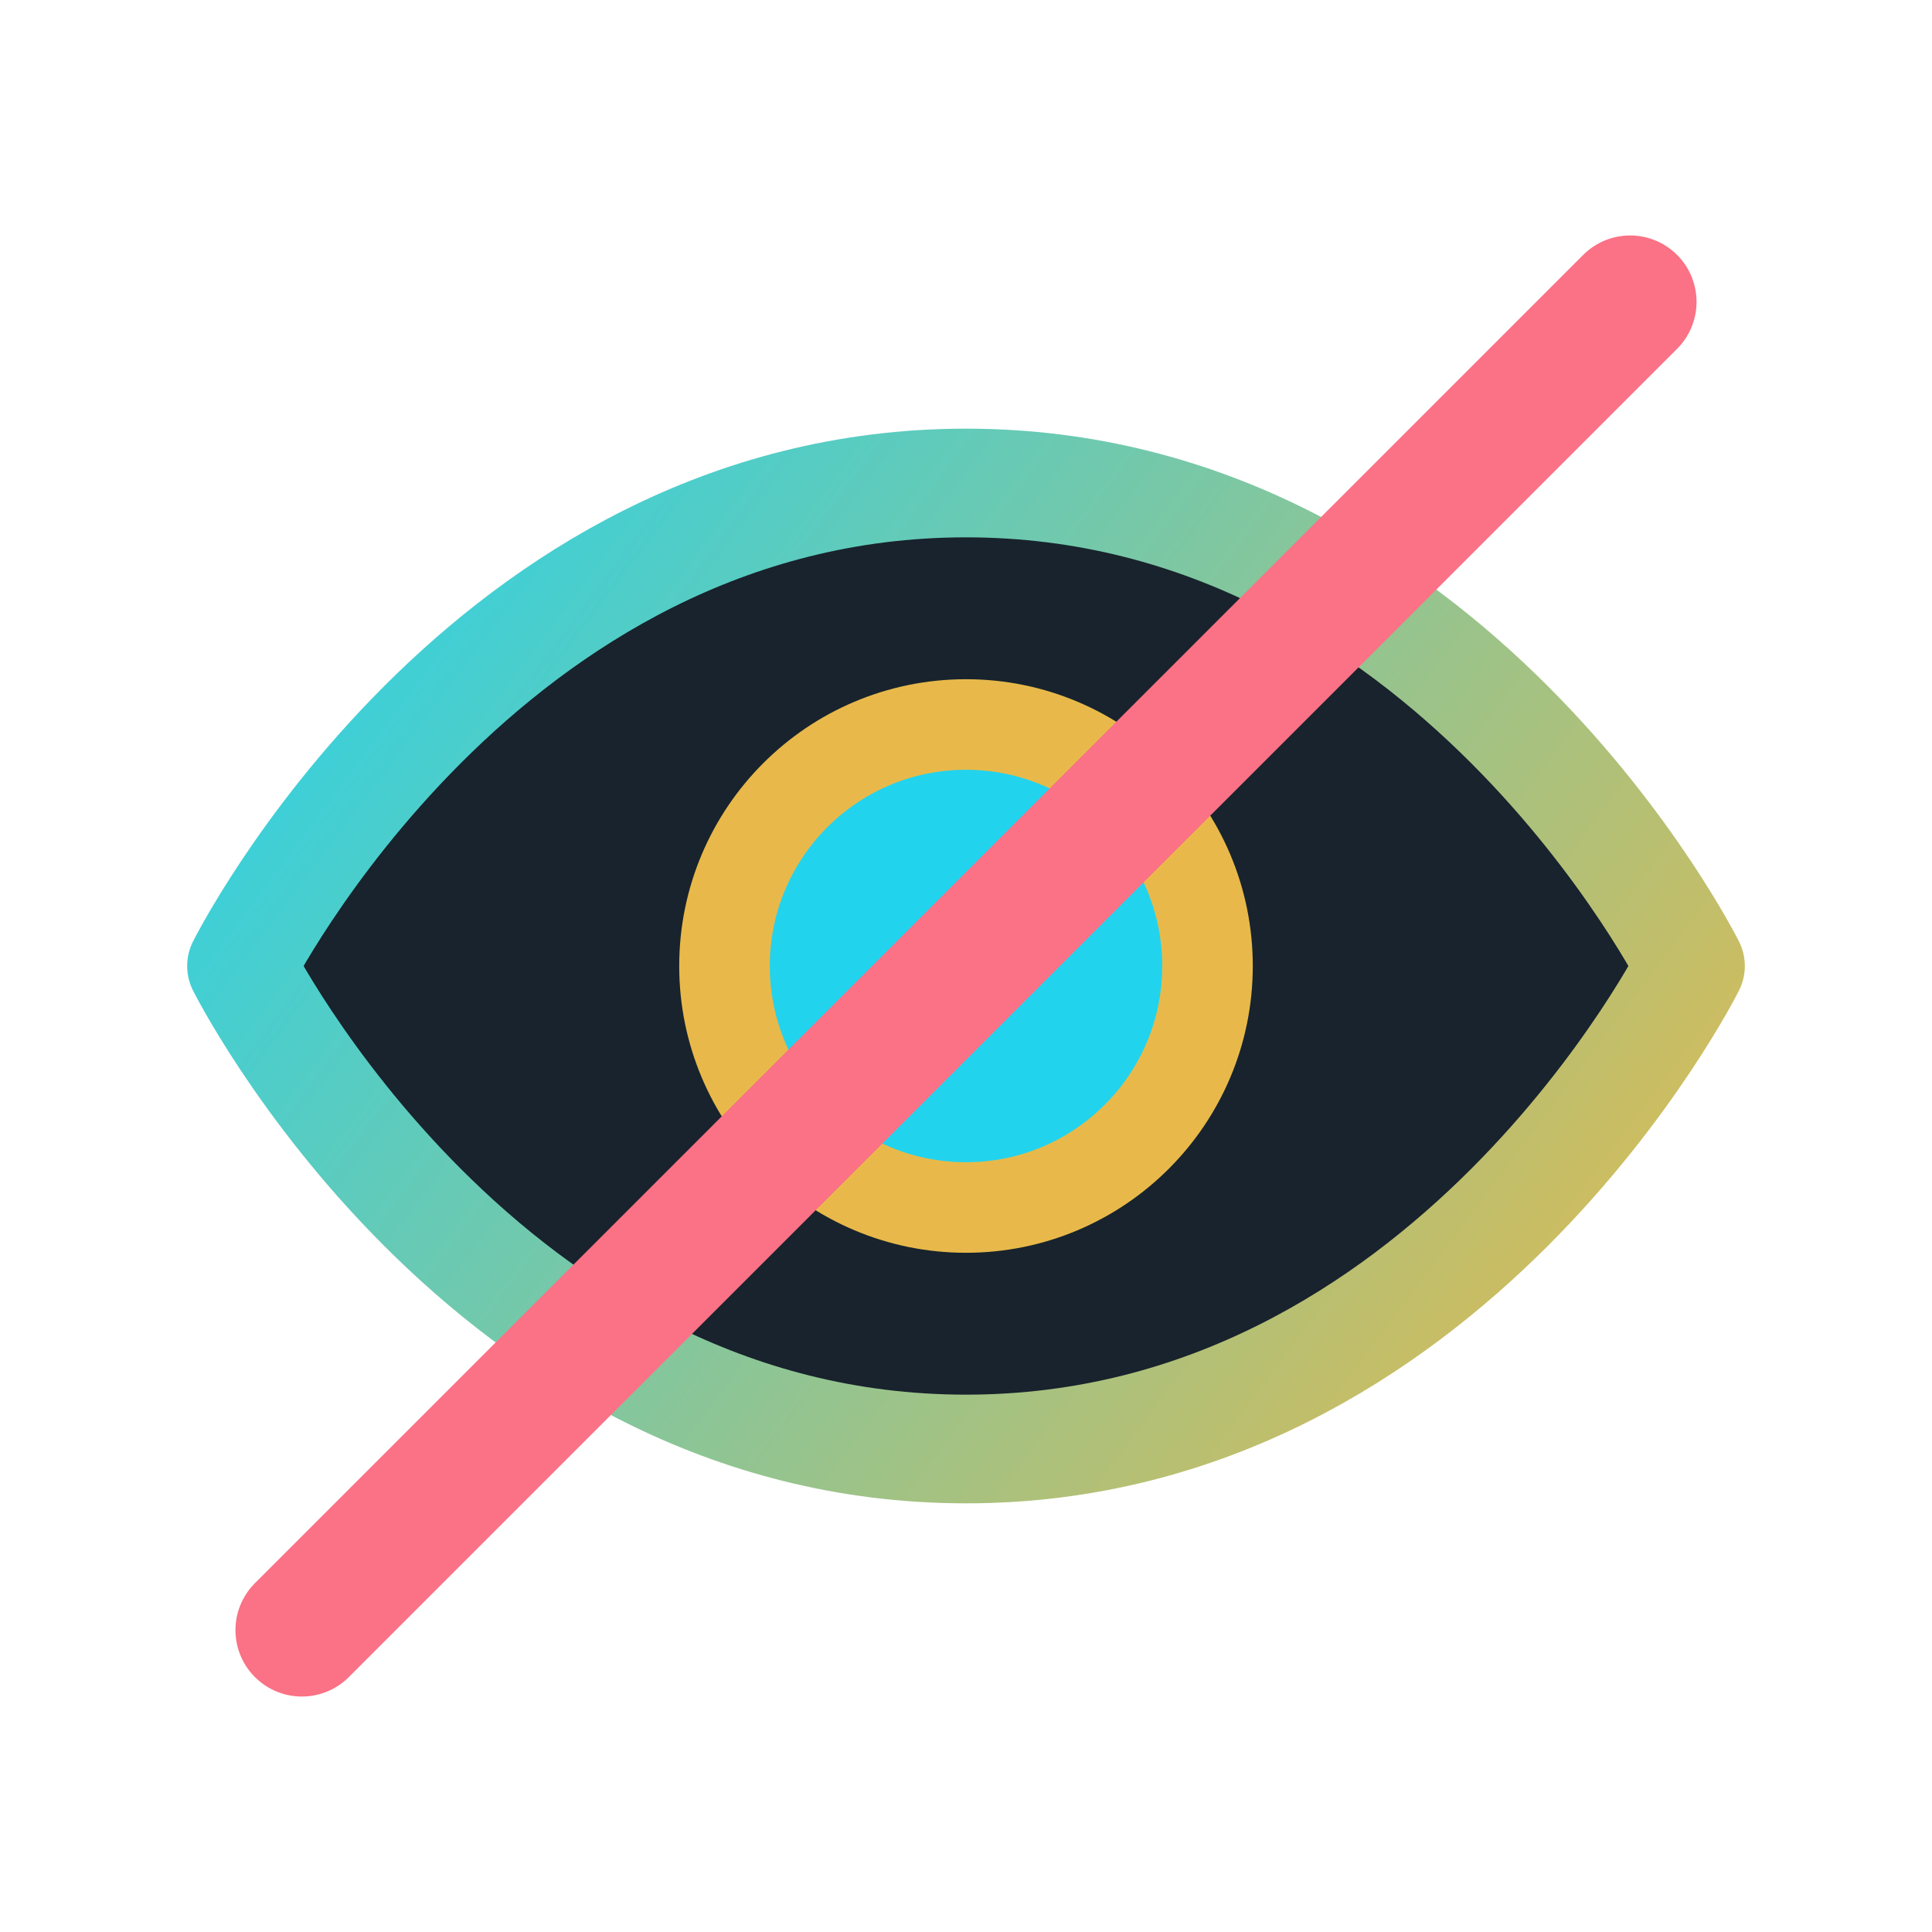
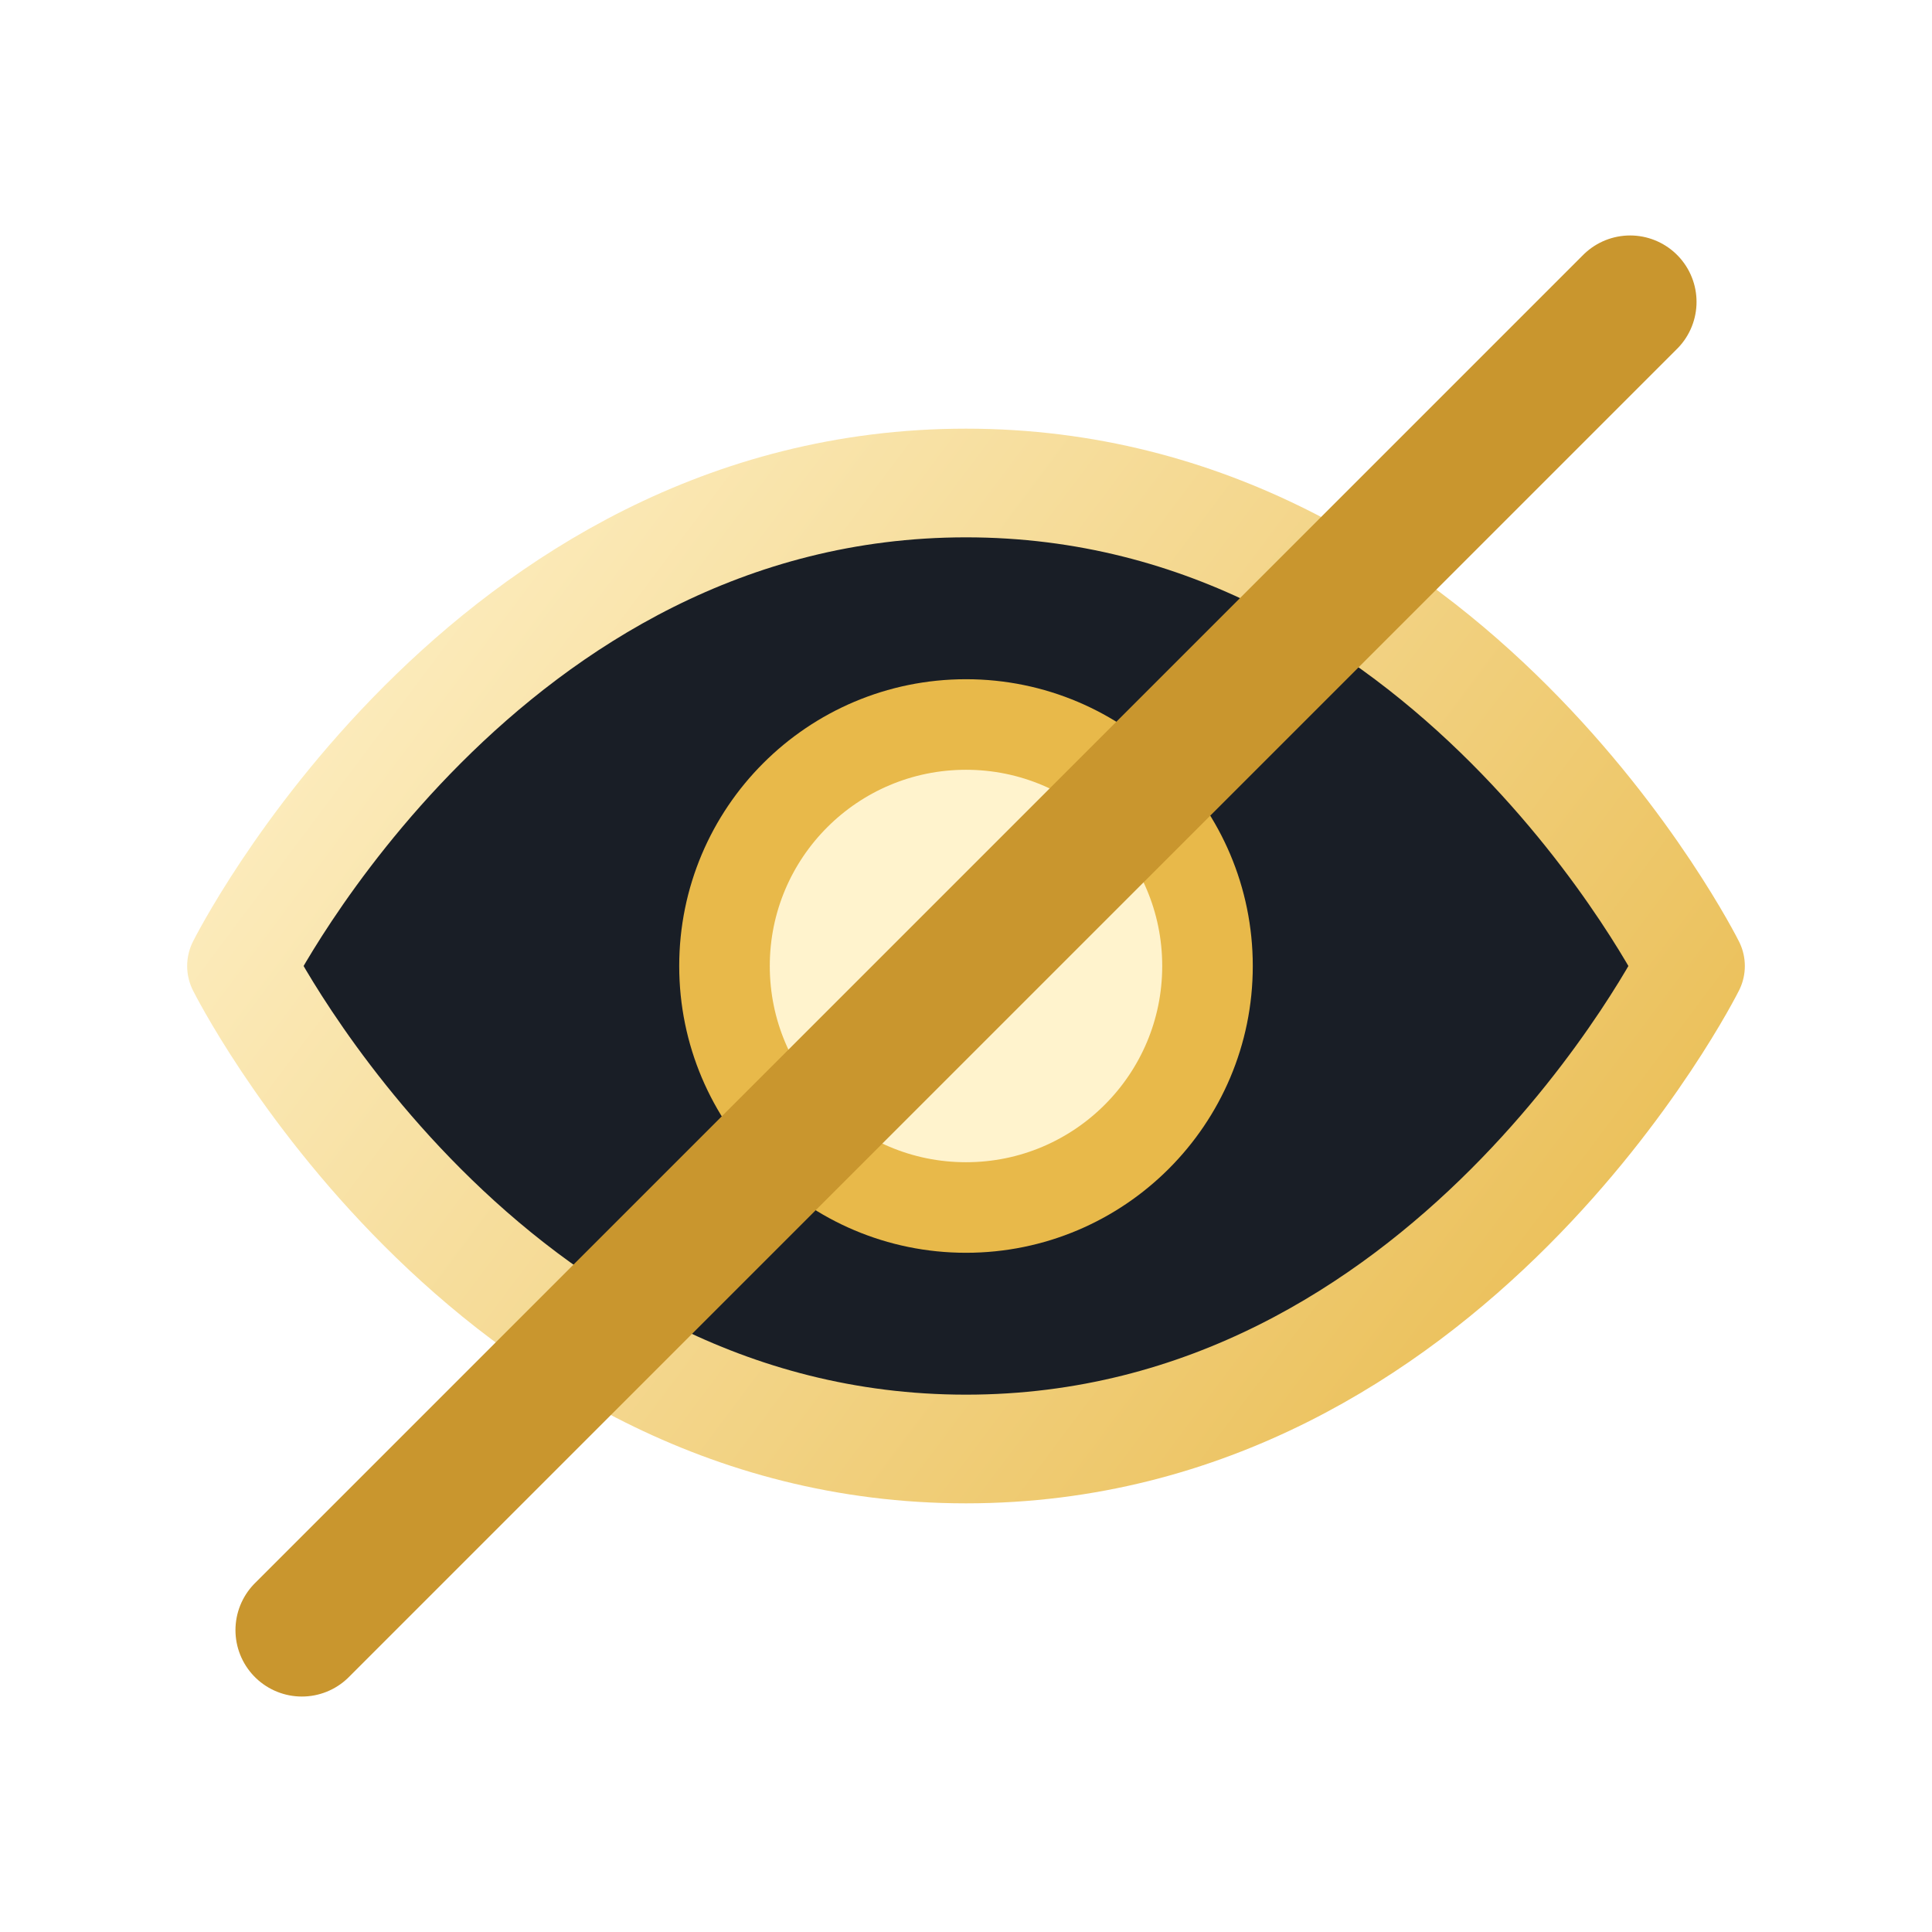
<svg xmlns="http://www.w3.org/2000/svg" width="32" height="32" viewBox="0 0 32 32" fill="none">
  <defs>
    <linearGradient id="a" x1="4" y1="7" x2="28" y2="25" gradientUnits="userSpaceOnUse">
-       <stop stop-color="#22D3EE" />
+       <stop stop-color="#FFF3CD" />
      <stop offset="1" stop-color="#E8B94A" />
    </linearGradient>
  </defs>
-   <path d="M4 16s4-8 12-8 12 8 12 8-4 8-12 8S4 16 4 16Z" fill="#18232D" stroke="url(#a)" stroke-width="1.8" stroke-linejoin="round" />
-   <circle cx="16" cy="16" r="4" fill="#22D3EE" stroke="#E8B94A" stroke-width="1.5" />
-   <path d="m5 27 22-22" stroke="#FB7185" stroke-width="2.2" stroke-linecap="round" />
+   <path d="M4 16s4-8 12-8 12 8 12 8-4 8-12 8S4 16 4 16Z" fill="#191E26" stroke="url(#a)" stroke-width="1.8" stroke-linejoin="round" />
+   <circle cx="16" cy="16" r="4" fill="#FFF3CD" stroke="#E8B94A" stroke-width="1.5" />
+   <path d="m5 27 22-22" stroke="#C9962E" stroke-width="2.2" stroke-linecap="round" />
</svg>
